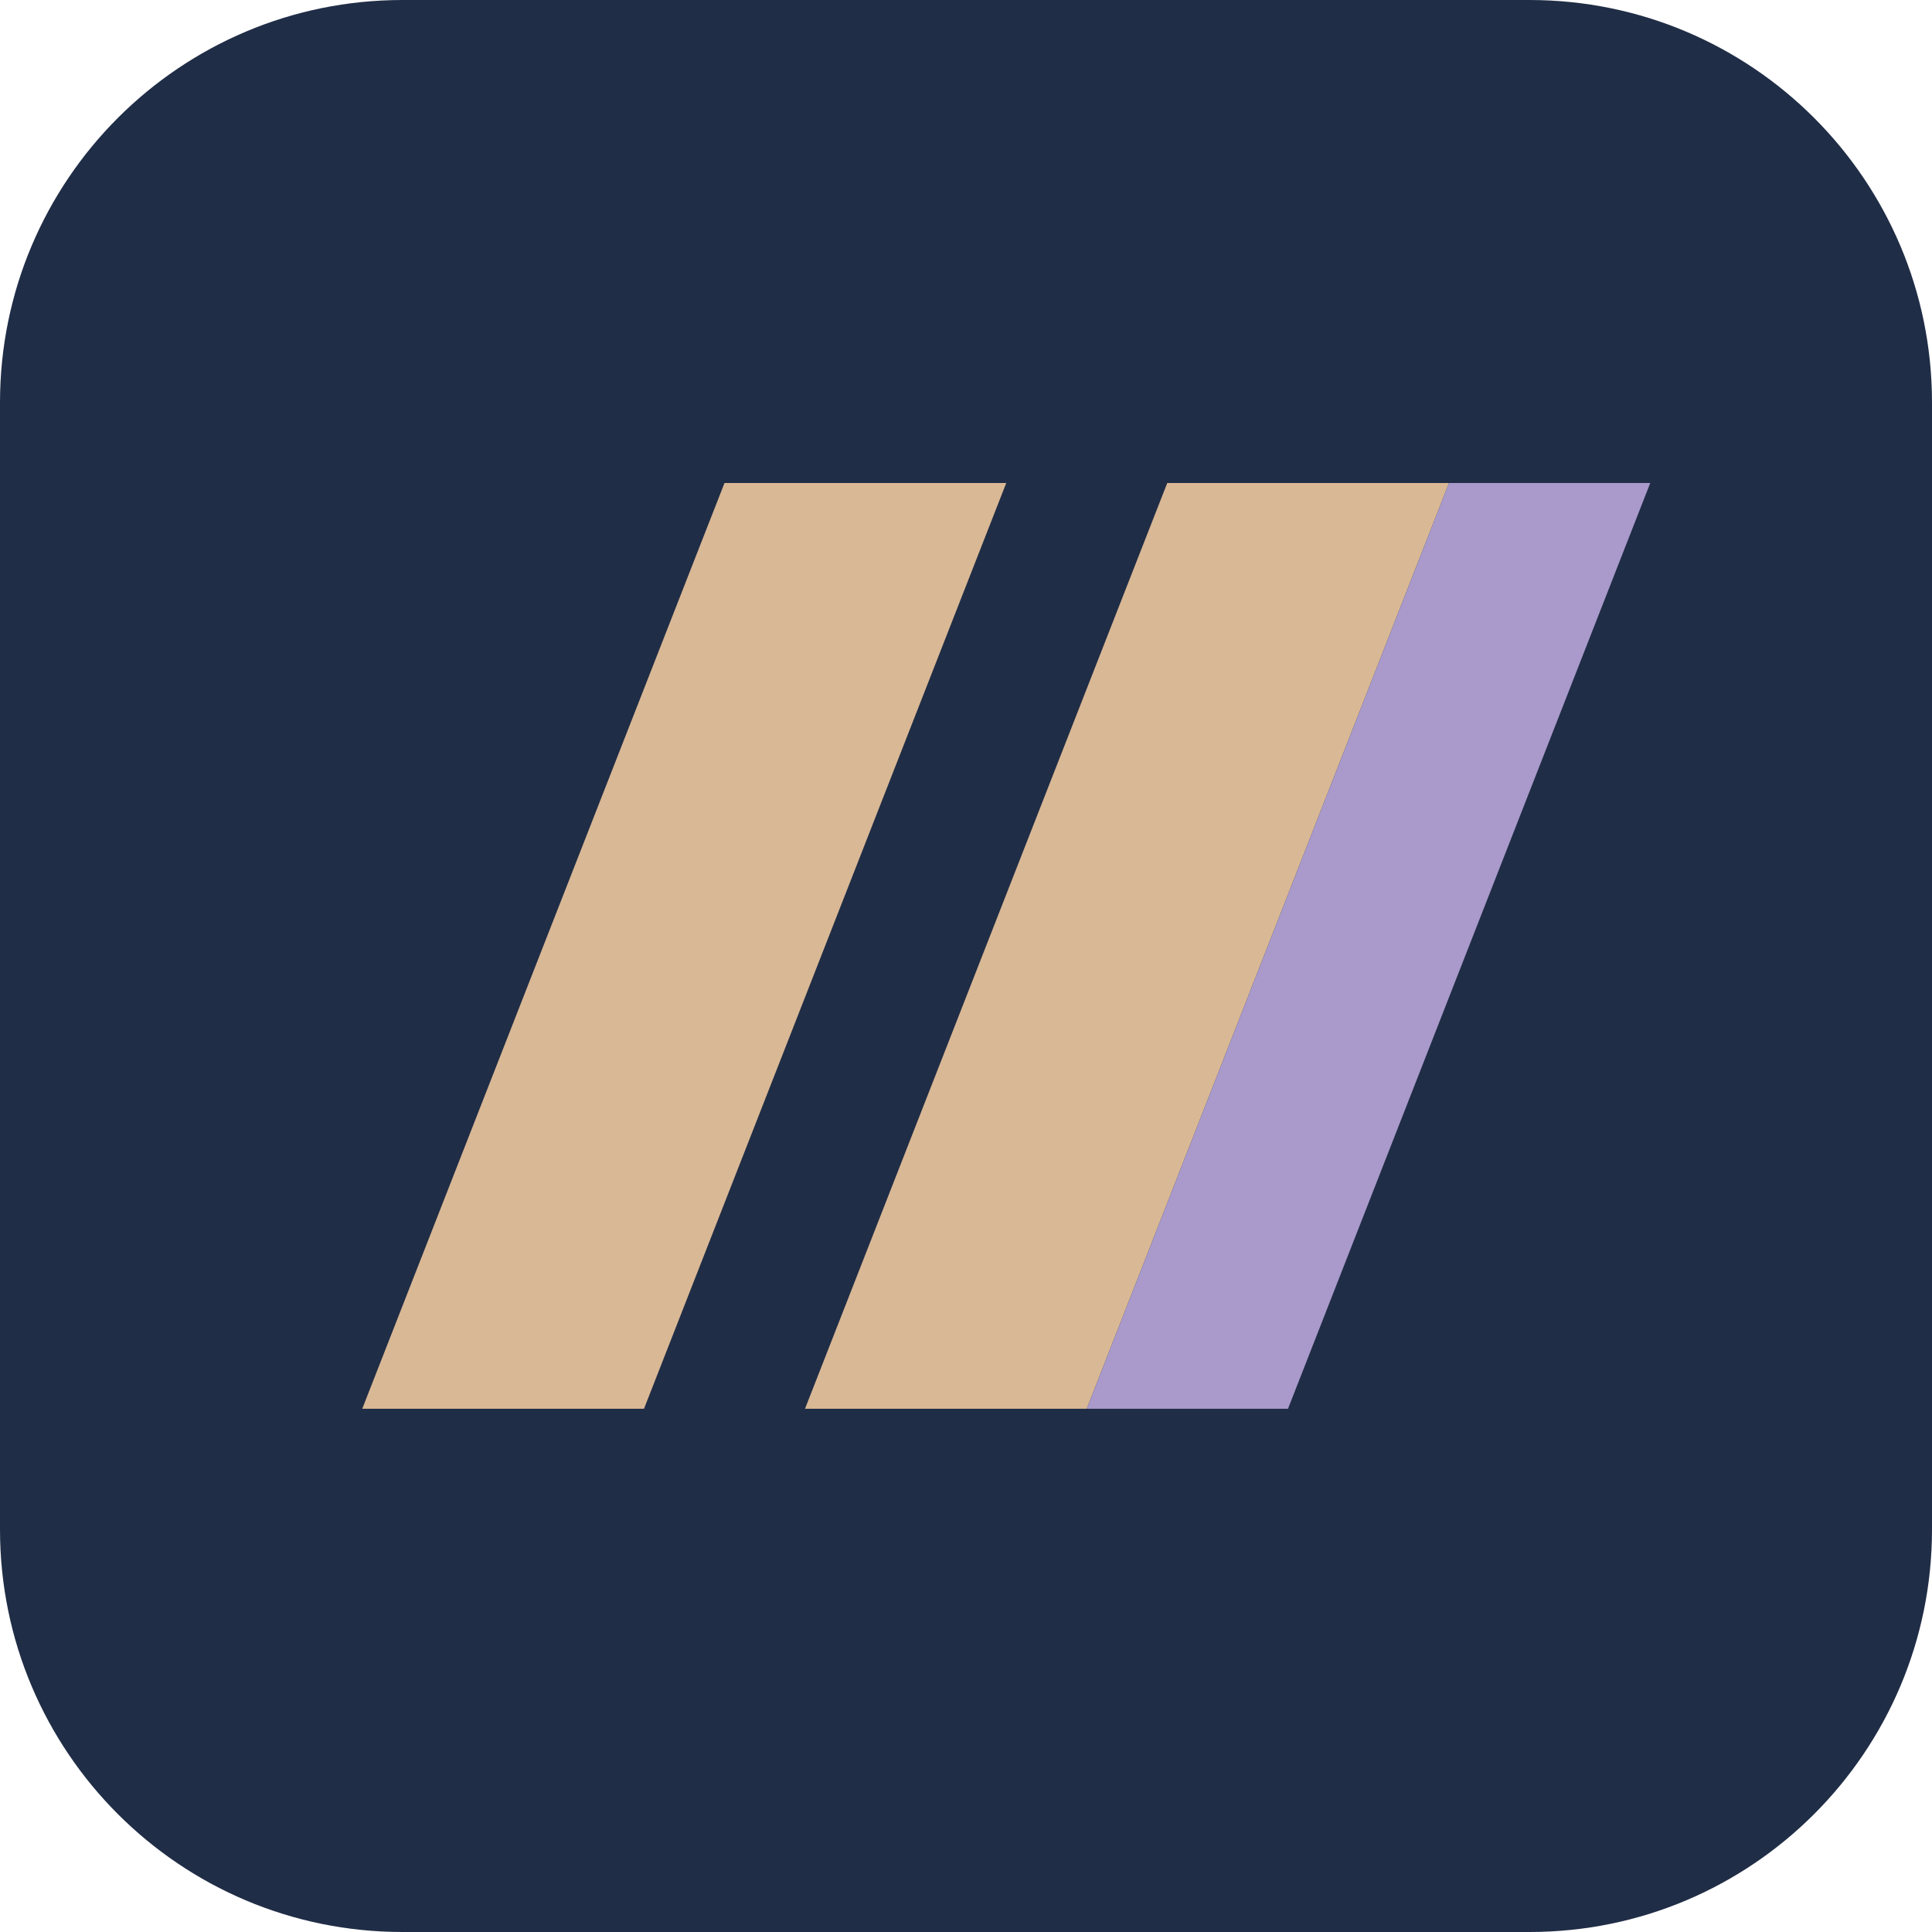
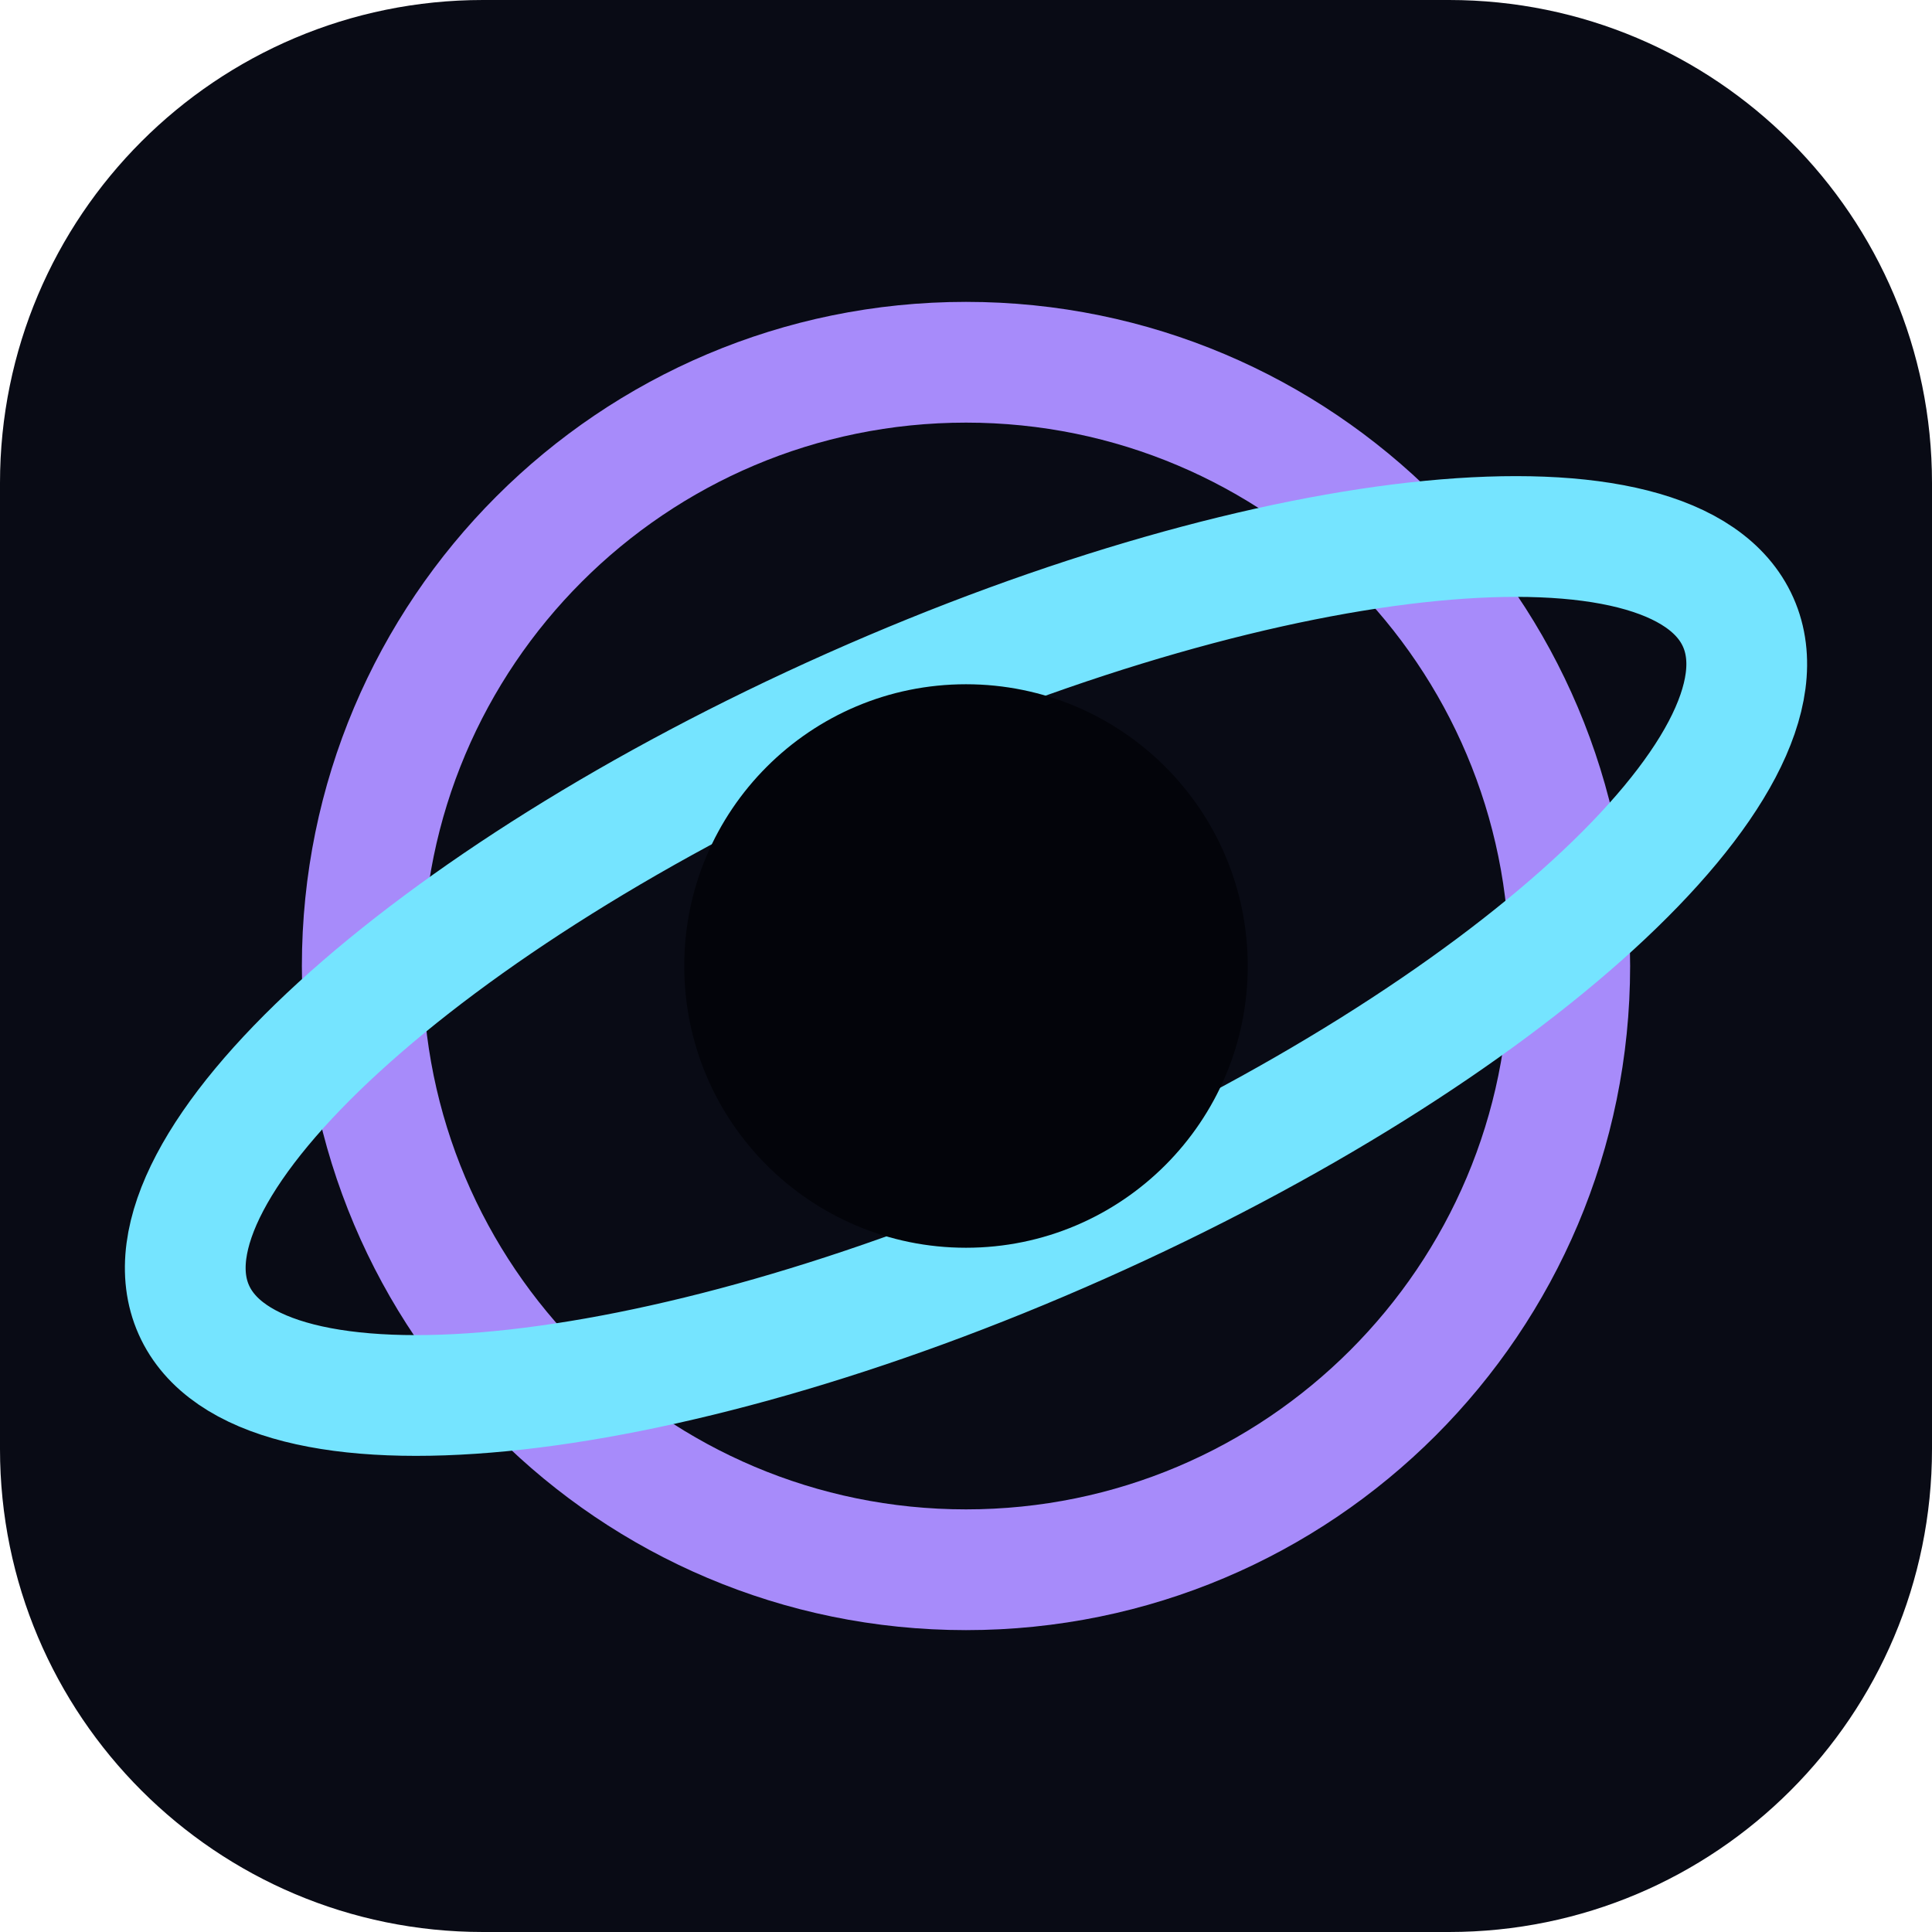
<svg xmlns="http://www.w3.org/2000/svg" viewBox="0 0 48 48">
-   <rect width="48" height="48" rx="10" fill="#202d46" />
-   <path d="M9 35 18 12h7l-9 23zm11 0 9-23h7l-9 23z" fill="#d9b895" />
-   <path d="m27 35 9-23h5l-9 23z" fill="#a99acb" />
+   <rect width="48" height="48" rx="12" fill="#090b15" />
+   <circle cx="24" cy="24" r="15" fill="none" stroke="#a78bfa" stroke-width="3" />
+   <ellipse cx="24" cy="24" rx="21" ry="7" fill="none" stroke="#75e4ff" stroke-width="3" transform="rotate(-24 24 24)" />
+   <circle cx="24" cy="24" r="7" fill="#03040a" />
</svg>
